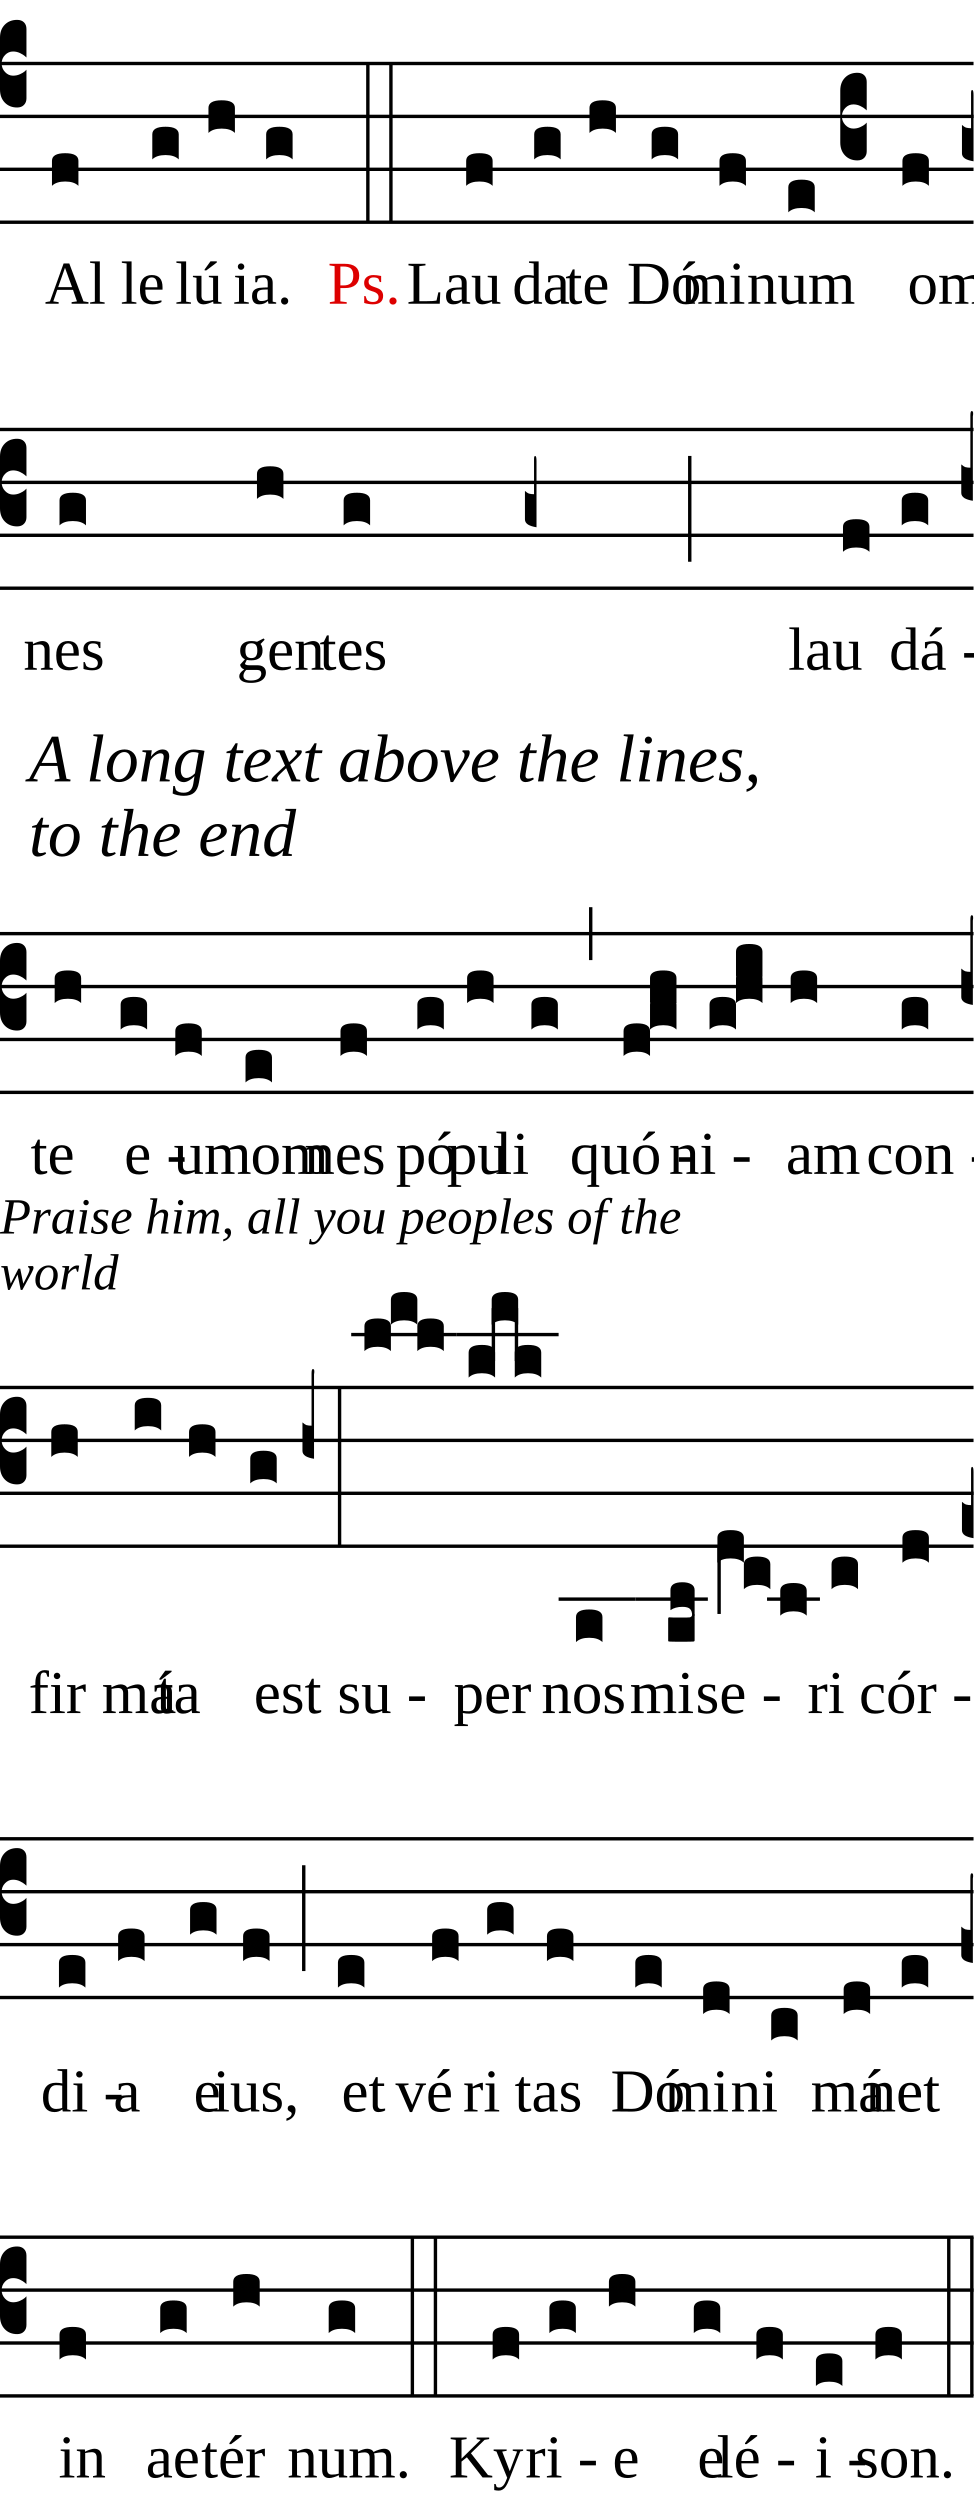
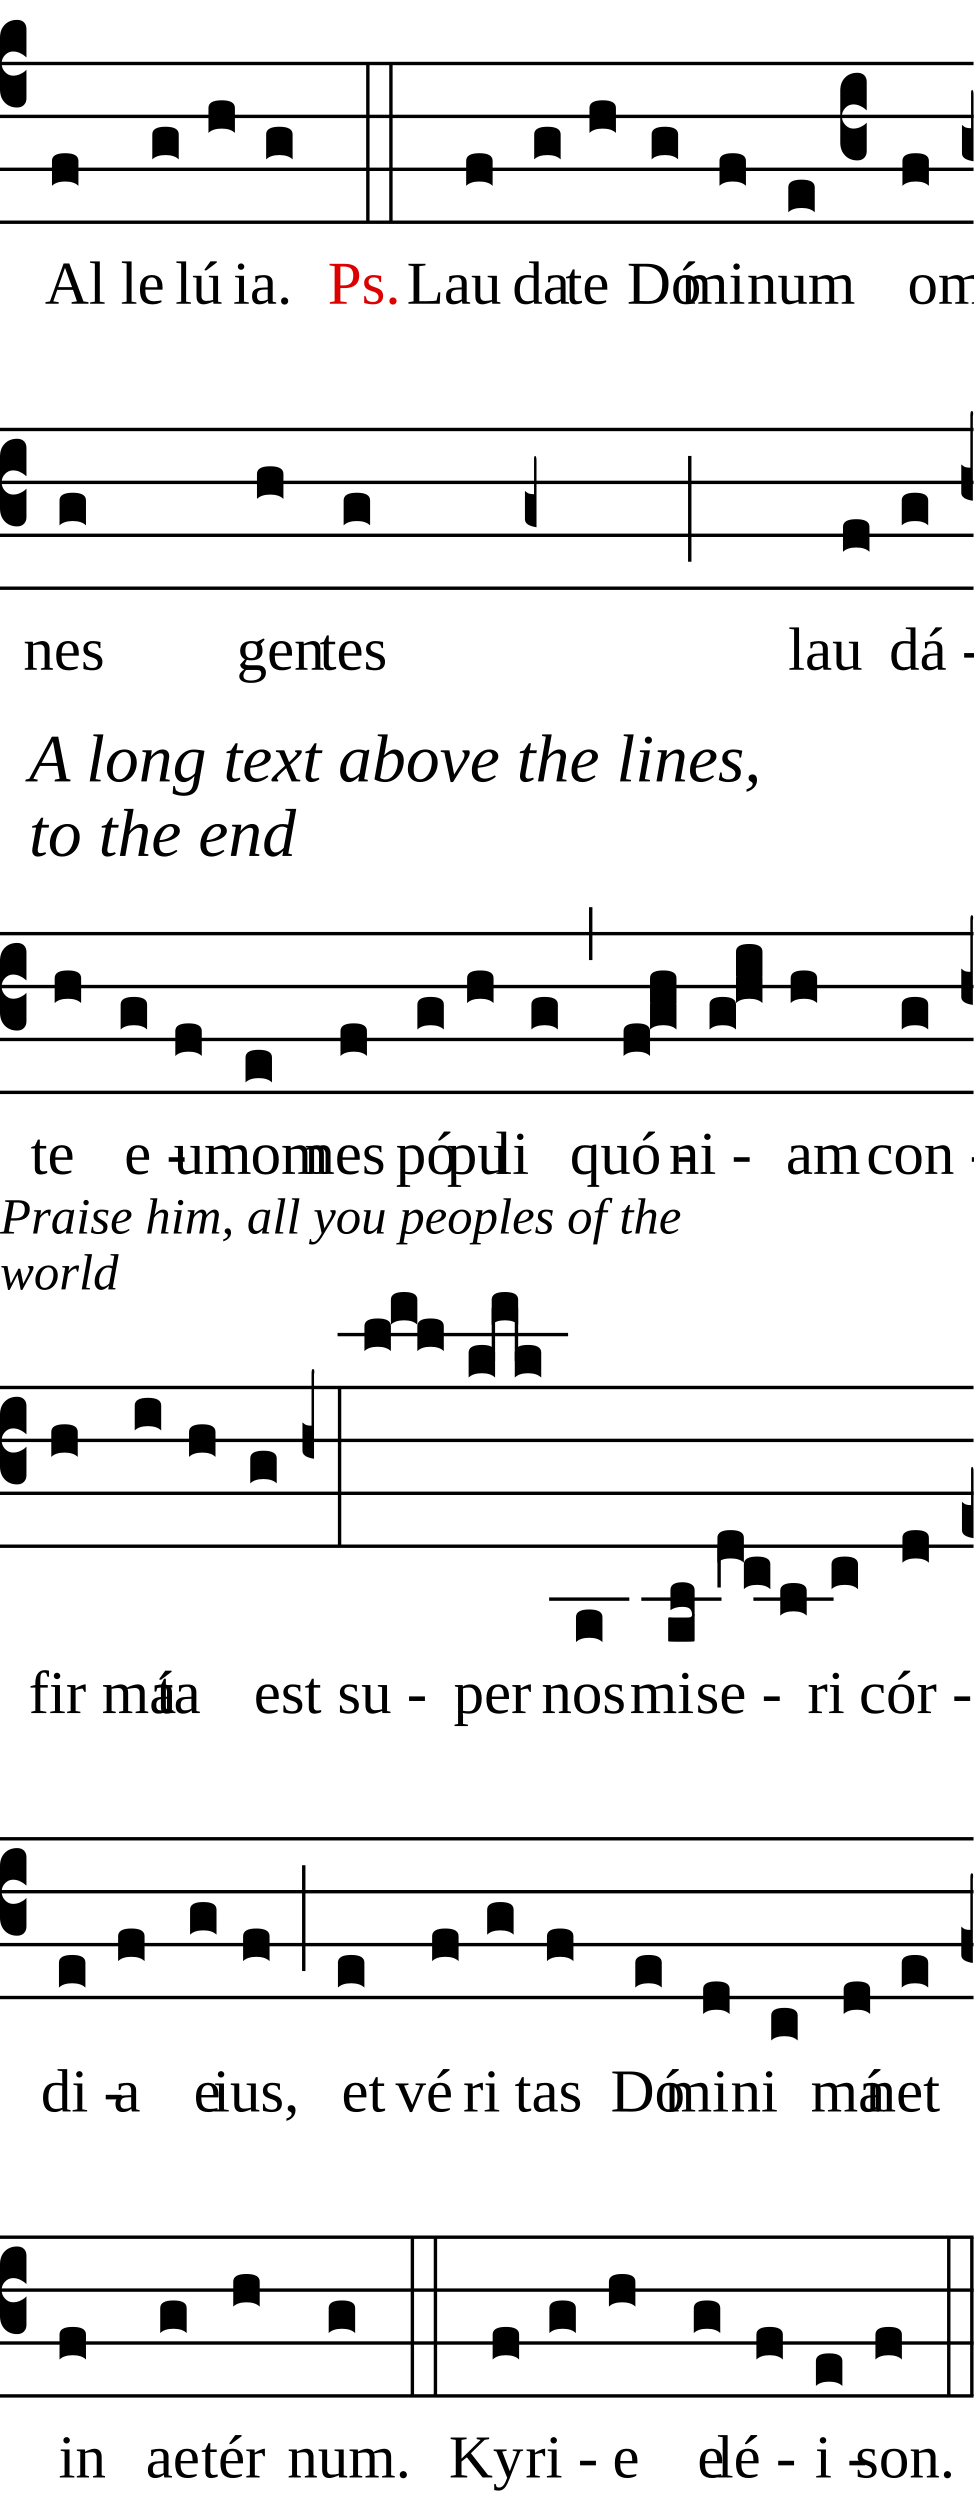
<svg xmlns="http://www.w3.org/2000/svg" xmlns:xlink="http://www.w3.org/1999/xlink" version="1.1" class="Exsurge ChantScore" width="230" height="590.633" viewBox="0 0 230 590.633">
  <g>
    <defs>
      <g id="PunctumQuadratum" class="glyph" transform="scale(0.0625)">
        <path d="M0-60.906c33.333 0 50 9.635 50 28.906v94.53C39.062 51.595 22.396 46.126 0 46.126s-39.063 5.47-50 16.406V-32c0-19.27 16.667-28.906 50-28.906z">
</path>
      </g>
      <g id="DoClef" class="glyph" transform="scale(0.0625)">
        <path d="M0 98.406V-97.688C0-118 5.99-134.275 17.97-146.516c11.978-12.24 27.603-18.36 46.874-18.36 10.937 0 19.53 3.126 25.78 9.376s9.376 14.583 9.376 25v107.813l-6.25-5.47c-4.167-3.645-10.287-7.42-18.36-11.327-8.072-3.907-16.796-5.86-26.17-5.86-11.46 0-21.486 4.427-30.08 13.282-8.593 8.854-12.89 19.53-12.89 32.03s4.297 23.308 12.89 32.423c8.594 9.115 18.62 13.672 30.08 13.672 9.374 0 18.098-1.822 26.17-5.468 8.073-3.646 14.193-7.292 18.36-10.938l6.25-6.25V132c0 9.896-3.125 18.1-9.375 24.61-6.25 6.51-14.844 9.765-25.78 9.765-19.272 0-34.897-6.25-46.876-18.75C5.99 135.125 0 118.72 0 98.405z">
</path>
      </g>
      <g id="CustosShort" class="glyph" transform="scale(0.0625)">
        <path d="M34.375-188.125c0-8.333 1.563-12.24 4.688-11.72 3.125.522 4.687 7.033 4.687 19.532v250c-13.542-2.083-24.22-5.468-32.03-10.156C3.905 54.324 0 47.813 0 40V-67.813c5.73 5.21 10.677 8.594 14.844 10.157 5.73 1.562 12.24 2.344 19.53 2.343v-132.812z">
</path>
      </g>
      <g id="CustosLong" class="glyph" transform="scale(0.0625)">
        <path d="M39.063-269.562c5.73-.52 7.29 6.25 4.687 20.312V69.5c-13.542-2.083-24.22-5.47-32.03-10.156C3.905 54.134 0 47.624 0 39.812V-68c5.73 5.208 10.677 8.594 14.844 10.156 5.73 1.563 12.24 2.344 19.53 2.344v-196.875c0-11.458 1.563-17.187 4.688-17.187z">
</path>
      </g>
      <g id="PodatusLowerShort" class="glyph" transform="scale(0.0625)">
        <path d="M-4.688-30.28c22.396 0 34.636-.262 36.72-.782 5.728-1.563 8.593-5.21 8.593-10.938H50v97.656c0 2.604-1.302 4.167-3.906 4.688-5.21.52-21.355.78-48.438.78-23.958 0-38.54-.26-43.75-.78-2.604 0-3.906-1.302-3.906-3.906v-82.032c0-3.646 1.302-5.468 3.906-5.468h2.344c2.604.52 15.625.78 39.063.78z">
</path>
      </g>
      <g id="PodatusUpperShort" class="glyph" transform="scale(0.0625)">
        <path d="M-46.094-63.78c13.542 0 24.61 2.473 33.203 7.42C-4.298-51.41 0-43.99 0-34.093V62h-9.375c0-10.938-2.604-19.14-7.812-24.61-5.21-5.468-14.844-8.203-28.907-8.202-18.23 0-33.333 4.166-45.312 12.5v-75.782c0-19.79 15.104-29.687 45.312-29.687z">
</path>
      </g>
      <style>svg.Exsurge .supertitle{fill:#000;font-family:Fake-{};font-size:18.667px;font-kerning:normal}svg.Exsurge .title{fill:#000;font-family:Fake-{};font-size:24px;font-kerning:normal}svg.Exsurge .subtitle{fill:#000;font-family:Fake-{};font-size:16px;font-kerning:normal}svg.Exsurge .textLeftRight{fill:#000;font-family:Fake-{};font-size:14.4px;font-kerning:normal}svg.Exsurge .annotation{fill:#000;font-family:Fake-{};font-size:10.667px;font-kerning:normal}svg.Exsurge .dropCap{fill:#000;font-family:Fake-{};font-size:64px;font-kerning:normal}svg.Exsurge .aboveLinesText{fill:#000;font-family:Fake-{};font-size:16px;font-kerning:normal}svg.Exsurge .choralSign{fill:#000;font-family:Fake-{};font-size:9.375px;font-kerning:normal}svg.Exsurge .lyric{fill:#000;font-family:Fake-{};font-size:14.4px;font-kerning:normal}svg.Exsurge .translation{fill:#000;font-family:Fake-{};font-size:12px;font-kerning:normal}</style>
    </defs>
    <g class="Titles">
</g>
    <g class="chantLine" transform="translate(0,58.75)" element-index="0">
      <g class="staffLines">
        <line x1="0" y1="-43.75" x2="230" y2="-43.75" stroke="#000" stroke-width="0.8" class="staffLine">
</line>
        <line x1="0" y1="-31.25" x2="230" y2="-31.25" stroke="#000" stroke-width="0.8" class="staffLine">
</line>
        <line x1="0" y1="-18.75" x2="230" y2="-18.75" stroke="#000" stroke-width="0.8" class="staffLine">
</line>
        <line x1="0" y1="-6.25" x2="230" y2="-6.25" stroke="#000" stroke-width="0.8" class="staffLine">
</line>
      </g>
      <g class="ChantNotationElement DoClef" transform="translate(0,0)">
        <use xlink:href="#DoClef" class="" source-index="1" element-index="-1" x="0" y="-43.75">
</use>
      </g>
      <g class="ChantNotationElement Punctum" transform="translate(12.27698,0)">
        <text source-index="5" x="-1.67" y="13.012" class="lyric" text-anchor="start" style="">
          <tspan source-index="0" style="">Al</tspan>
        </text>
        <use xlink:href="#PunctumQuadratum" class=" note" source-index="8" element-index="0" id="note-1" x="3.125" y="-18.75">
</use>
      </g>
      <g class="ChantNotationElement Punctum" transform="translate(35.97938,0)">
        <text source-index="10" x="-7.473" y="13.012" class="lyric" text-anchor="start" style="">
          <tspan source-index="0" style="">le</tspan>
        </text>
        <use xlink:href="#PunctumQuadratum" class=" note" source-index="13" element-index="1" id="note-2" x="3.125" y="-25">
</use>
      </g>
      <g class="ChantNotationElement Punctum" transform="translate(49.24898,0)">
        <text source-index="15" x="-7.855" y="13.012" class="lyric" text-anchor="start" style="">
          <tspan source-index="0" style="">lú</tspan>
        </text>
        <use xlink:href="#PunctumQuadratum" class=" note" source-index="18" element-index="2" id="note-3" x="3.125" y="-31.25">
</use>
      </g>
      <g class="ChantNotationElement Punctum" transform="translate(62.87858,0)">
        <text source-index="20" x="-7.833" y="13.012" class="lyric" text-anchor="start" style="">
          <tspan source-index="0" style="">ia.</tspan>
        </text>
        <use xlink:href="#PunctumQuadratum" class=" note" source-index="24" element-index="3" id="note-4" x="3.125" y="-25">
</use>
      </g>
      <g class="ChantNotationElement DoubleBar" transform="translate(86.50658,0)">
        <text source-index="27" x="-9.079" y="13.012" class="directive lyric" text-anchor="start" style="fill: #d00;">
          <tspan source-index="0" style="">Ps.</tspan>
        </text>
        <rect x="0" y="-43.75" width="0.8" height="37.5" fill="#000" class="dividerLine" source-index="31" element-index="4" source="[object Object]">
</rect>
        <rect x="5.45" y="-43.75" width="0.8" height="37.5" fill="#000" class="dividerLine" source-index="31" element-index="4" source="[object Object]">
</rect>
      </g>
      <g class="ChantNotationElement Punctum" transform="translate(110.1346,0)">
        <text source-index="35" x="-14.054" y="13.012" class="lyric" text-anchor="start" style="">
          <tspan source-index="0" style="">Lau</tspan>
        </text>
        <use xlink:href="#PunctumQuadratum" class=" note" source-index="39" element-index="5" id="note-5" x="3.125" y="-18.75">
</use>
      </g>
      <g class="ChantNotationElement Punctum" transform="translate(126.205,0)">
        <text source-index="41" x="-5.169" y="13.012" class="lyric" text-anchor="start" style="">
          <tspan source-index="0" style="">da</tspan>
        </text>
        <use xlink:href="#PunctumQuadratum" class=" note" source-index="44" element-index="6" id="note-6" x="3.125" y="-25">
</use>
      </g>
      <g class="ChantNotationElement Punctum" transform="translate(139.2658,0)">
        <text source-index="46" x="-5.688" y="13.012" class="lyric" text-anchor="start" style="">
          <tspan source-index="0" style="">te</tspan>
        </text>
        <use xlink:href="#PunctumQuadratum" class=" note" source-index="49" element-index="7" id="note-7" x="3.125" y="-31.25">
</use>
      </g>
      <g class="ChantNotationElement Punctum" transform="translate(153.9536,0)">
        <text source-index="52" x="-5.846" y="13.012" class="lyric" text-anchor="start" style="">
          <tspan source-index="0" style="">Dó</tspan>
        </text>
        <use xlink:href="#PunctumQuadratum" class=" note" source-index="55" element-index="8" id="note-8" x="3.125" y="-25">
</use>
      </g>
      <g class="ChantNotationElement Punctum" transform="translate(169.9808,0)">
        <text source-index="57" x="-9.072" y="13.012" class="lyric" text-anchor="start" style="">
          <tspan source-index="0" style="">mi</tspan>
        </text>
        <use xlink:href="#PunctumQuadratum" class=" note" source-index="60" element-index="9" id="note-9" x="3.125" y="-18.75">
</use>
      </g>
      <g class="ChantNotationElement Punctum" transform="translate(186.2384,0)">
        <text source-index="62" x="-9.777" y="13.012" class="lyric" text-anchor="start" style="">
          <tspan source-index="0" style="">num</tspan>
        </text>
        <use xlink:href="#PunctumQuadratum" class=" note" source-index="66" element-index="10" id="note-10" x="3.125" y="-12.5">
</use>
      </g>
      <g class="ChantNotationElement DoClef" transform="translate(198.5153,0)">
        <use xlink:href="#DoClef" class="" source-index="70" element-index="11" x="0" y="-31.25">
</use>
      </g>
      <g class="ChantNotationElement Punctum" transform="translate(213.2031,0)">
        <text source-index="74" x="1.195" y="13.012" class="lyric" text-anchor="start" style="">
          <tspan source-index="0" style="">om</tspan>
          <tspan source-index="0" style="" textLength="2.901" lengthAdjust="spacingAndGlyphs" y="13.012">-</tspan>
        </text>
        <use xlink:href="#PunctumQuadratum" class=" note" source-index="77" element-index="12" id="note-11" x="3.125" y="-18.75">
</use>
      </g>
      <g class="ChantNotationElement Custos" transform="translate(227.2656,0)">
        <use xlink:href="#CustosShort" class="" x="0" y="-25">
</use>
      </g>
    </g>
    <g class="chantLine" transform="translate(0,145.215)" element-index="1">
      <g class="staffLines">
        <line x1="0" y1="-43.75" x2="230" y2="-43.75" stroke="#000" stroke-width="0.8" class="staffLine">
</line>
        <line x1="0" y1="-31.25" x2="230" y2="-31.25" stroke="#000" stroke-width="0.8" class="staffLine">
</line>
        <line x1="0" y1="-18.75" x2="230" y2="-18.75" stroke="#000" stroke-width="0.8" class="staffLine">
</line>
        <line x1="0" y1="-6.25" x2="230" y2="-6.25" stroke="#000" stroke-width="0.8" class="staffLine">
</line>
      </g>
      <g class="ChantNotationElement DoClef" transform="translate(0,0)">
        <use xlink:href="#DoClef" class="" source-index="70" element-index="11" x="0" y="-31.25">
</use>
      </g>
      <g class="ChantNotationElement Punctum" transform="translate(14.0625,0)">
        <text source-index="79" x="-8.539" y="13.012" class="lyric" text-anchor="start" style="">
          <tspan source-index="0" style="">nes</tspan>
        </text>
        <use xlink:href="#PunctumQuadratum" class=" note" source-index="83" element-index="13" id="note-12" x="3.125" y="-25">
</use>
      </g>
      <g class="ChantNotationElement Punctum" transform="translate(60.70894,0)">
        <text source-index="86" x="-4.809" y="13.012" class="lyric" text-anchor="start" style="">
          <tspan source-index="0" style="">gen</tspan>
        </text>
        <use xlink:href="#PunctumQuadratum" class=" note" source-index="90" element-index="14" id="note-13" x="3.125" y="-31.25">
</use>
      </g>
      <g class="ChantNotationElement Punctum" transform="translate(81.18574,0)">
        <text source-index="92" x="-5.688" y="13.012" class="lyric" text-anchor="start" style="">
          <tspan source-index="0" style="">tes</tspan>
        </text>
        <use xlink:href="#PunctumQuadratum" class=" note" source-index="96" element-index="15" id="note-14" x="3.125" y="-25">
</use>
      </g>
      <g class="ChantNotationElement Custos" transform="translate(124.0195,0)">
        <use xlink:href="#CustosShort" class="" source-index="100" element-index="16" x="0" y="-25">
</use>
      </g>
      <g class="ChantNotationElement HalfBar" transform="translate(162.5563,0)">
        <rect x="0" y="-37.5" width="0.8" height="25" fill="#000" class="dividerLine" source-index="105" element-index="17" source="[object Object]">
</rect>
      </g>
      <g class="ChantNotationElement Punctum" transform="translate(199.1588,0)">
        <text source-index="108" x="-12.96" y="13.012" class="lyric" text-anchor="start" style="">
          <tspan source-index="0" style="">lau</tspan>
        </text>
        <use xlink:href="#PunctumQuadratum" class=" note" source-index="112" element-index="18" id="note-15" x="3.125" y="-18.75">
</use>
      </g>
      <g class="ChantNotationElement Punctum" transform="translate(213.0404,0)">
        <text source-index="114" x="-2.981" y="13.012" class="lyric" text-anchor="start" style="">
          <tspan source-index="0" style="">dá</tspan>
          <tspan source-index="0" style="">-</tspan>
        </text>
        <use xlink:href="#PunctumQuadratum" class=" note" source-index="117" element-index="19" id="note-16" x="3.125" y="-25">
</use>
      </g>
      <g class="ChantNotationElement Custos" transform="translate(227.1029,0)">
        <use xlink:href="#CustosLong" class="" x="0" y="-31.25">
</use>
      </g>
    </g>
    <g class="chantLine" transform="translate(0,264.325)" element-index="2">
      <g class="staffLines">
        <line x1="0" y1="-43.75" x2="230" y2="-43.75" stroke="#000" stroke-width="0.8" class="staffLine">
</line>
        <line x1="0" y1="-31.25" x2="230" y2="-31.25" stroke="#000" stroke-width="0.8" class="staffLine">
</line>
        <line x1="0" y1="-18.75" x2="230" y2="-18.75" stroke="#000" stroke-width="0.8" class="staffLine">
</line>
        <line x1="0" y1="-6.25" x2="230" y2="-6.25" stroke="#000" stroke-width="0.8" class="staffLine">
</line>
      </g>
      <g class="ChantNotationElement DoClef" transform="translate(0,0)">
        <use xlink:href="#DoClef" class="" source-index="70" element-index="11" x="0" y="-31.25">
</use>
      </g>
      <g class="ChantNotationElement Punctum" transform="translate(12.91722,0)">
        <text source-index="119" x="-5.688" y="13.012" class="lyric" text-anchor="start" style="">
          <tspan source-index="0" style="">te</tspan>
        </text>
        <text source-index="111" x="-12.917" y="27.1" class="translation" text-anchor="start" style="">
          <tspan source-index="0" style="font-style: italic;">Praise him, all you peoples of the</tspan>
          <tspan source-index="0" style="font-style: italic;newLine: true;" dy="1.1em" x="-12.917">world</tspan>
        </text>
        <use xlink:href="#PunctumQuadratum" class=" note" source-index="164" element-index="20" id="note-17" x="3.125" y="-31.25">
</use>
      </g>
      <g class="ChantNotationElement Punctum" transform="translate(28.50134,0)">
        <text source-index="167" x="0.835" y="13.012" class="lyric" text-anchor="start" style="">
          <tspan source-index="0" style="">e</tspan>
          <tspan source-index="0" style="">-</tspan>
        </text>
        <use xlink:href="#PunctumQuadratum" class=" note" source-index="169" element-index="21" id="note-18" x="3.125" y="-25">
</use>
      </g>
      <g class="ChantNotationElement Punctum" transform="translate(41.41856,0)">
        <text source-index="171" x="-0.403" y="13.012" class="lyric" text-anchor="start" style="">
          <tspan source-index="0" style="">um</tspan>
        </text>
        <use xlink:href="#PunctumQuadratum" class=" note" source-index="174" element-index="22" id="note-19" x="3.125" y="-18.75">
</use>
      </g>
      <g class="ChantNotationElement Punctum" transform="translate(58.00624,0)">
        <text source-index="177" x="1.195" y="13.012" class="lyric" text-anchor="start" style="">
          <tspan source-index="0" style="">om</tspan>
        </text>
        <use xlink:href="#PunctumQuadratum" class=" note" source-index="180" element-index="23" id="note-20" x="3.125" y="-12.5">
</use>
      </g>
      <g class="ChantNotationElement Punctum" transform="translate(80.44144,0)">
        <text source-index="182" x="-8.539" y="13.012" class="lyric" text-anchor="start" style="">
          <tspan source-index="0" style="">nes</tspan>
        </text>
        <use xlink:href="#PunctumQuadratum" class=" note" source-index="186" element-index="24" id="note-21" x="3.125" y="-18.75">
</use>
      </g>
      <g class="ChantNotationElement Punctum" transform="translate(98.60464,0)">
        <text source-index="189" x="-5.097" y="13.012" class="lyric" text-anchor="start" style="">
          <tspan source-index="0" style="">pó</tspan>
        </text>
        <use xlink:href="#PunctumQuadratum" class=" note" source-index="192" element-index="25" id="note-22" x="3.125" y="-25">
</use>
      </g>
      <g class="ChantNotationElement Punctum" transform="translate(110.355,0)">
        <text source-index="194" x="-4.795" y="13.012" class="lyric" text-anchor="start" style="">
          <tspan source-index="0" style="">pu</tspan>
        </text>
        <use xlink:href="#PunctumQuadratum" class=" note" source-index="197" element-index="26" id="note-23" x="3.125" y="-31.25">
</use>
      </g>
      <g class="ChantNotationElement Punctum" transform="translate(125.547,0)">
        <text source-index="199" x="-8.539" y="13.012" class="lyric" text-anchor="start" style="">
          <tspan source-index="0" style="">li</tspan>
        </text>
        <text source-index="192" x="0" y="27.1" class="translation" text-anchor="end" style="">
</text>
        <use xlink:href="#PunctumQuadratum" class=" note" source-index="205" element-index="27" id="note-24" x="3.125" y="-25">
</use>
      </g>
      <g class="ChantNotationElement QuarterBar" transform="translate(139.1581,0)">
        <rect x="0" y="-50" width="0.8" height="12.5" fill="#000" class="dividerLine" source-index="209" element-index="28" source="[object Object]">
</rect>
      </g>
      <g class="ChantNotationElement Punctum" transform="translate(147.3191,0)">
        <text source-index="212" x="-12.686" y="13.012" class="lyric" text-anchor="start" style="">
          <tspan source-index="0" style="">quó</tspan>
          <tspan source-index="0" style="" textLength="3.752" lengthAdjust="spacingAndGlyphs" y="13.012">-</tspan>
        </text>
        <use xlink:href="#PunctumQuadratum" class=" note" source-index="216" element-index="29" id="note-25" x="3.125" y="-18.75">
</use>
      </g>
      <g class="ChantNotationElement Punctum" transform="translate(153.5691,0)">
        <use xlink:href="#PunctumQuadratum" class=" note" source-index="218" element-index="30" id="note-26" x="3.125" y="-31.25">
</use>
      </g>
      <g class="ChantNotationElement Punctum" transform="translate(153.5691,0)">
        <use xlink:href="#PunctumQuadratum" class=" note" source-index="220" element-index="31" id="note-27" x="3.125" y="-25">
</use>
      </g>
      <g class="ChantNotationElement Punctum" transform="translate(167.6316,0)">
        <text source-index="222" x="-9.605" y="13.012" class="lyric" text-anchor="start" style="">
          <tspan source-index="0" style="">ni</tspan>
          <tspan source-index="0" style="">-</tspan>
        </text>
        <use xlink:href="#PunctumQuadratum" class=" note" source-index="225" element-index="32" id="note-28" x="3.125" y="-25">
</use>
      </g>
      <g class="ChantNotationElement Punctum" transform="translate(173.8816,0)">
        <use xlink:href="#PunctumQuadratum" class=" note" source-index="227" element-index="33" id="note-29" x="3.125" y="-37.5">
</use>
      </g>
      <g class="ChantNotationElement Punctum" transform="translate(173.8816,0)">
        <use xlink:href="#PunctumQuadratum" class=" note" source-index="229" element-index="34" id="note-30" x="3.125" y="-31.25">
</use>
      </g>
      <g class="ChantNotationElement Punctum" transform="translate(186.7988,0)">
        <text source-index="231" x="-1.123" y="13.012" class="lyric" text-anchor="start" style="">
          <tspan source-index="0" style="">am</tspan>
        </text>
        <use xlink:href="#PunctumQuadratum" class=" note" source-index="234" element-index="35" id="note-31" x="3.125" y="-31.25">
</use>
      </g>
      <g class="ChantNotationElement Punctum" transform="translate(213.0404,0)">
        <text source-index="237" x="-8.366" y="13.012" class="lyric" text-anchor="start" style="">
          <tspan source-index="0" style="">con</tspan>
          <tspan source-index="0" style="" textLength="2.531" lengthAdjust="spacingAndGlyphs" y="13.012">-</tspan>
        </text>
        <text source-index="242" x="-206.192" y="-79.715" class="aboveLinesText" text-anchor="start" style="">
          <tspan source-index="0" style="font-style: italic;">A long text above the lines,</tspan>
          <tspan source-index="0" style="font-style: italic;newLine: true;" dy="1.1em" x="-206.192">to the end</tspan>
        </text>
        <use xlink:href="#PunctumQuadratum" class=" note" source-index="291" element-index="36" id="note-32" x="3.125" y="-25">
</use>
      </g>
      <g class="ChantNotationElement Custos" transform="translate(227.1029,0)">
        <use xlink:href="#CustosLong" class="" x="0" y="-31.25">
</use>
      </g>
    </g>
    <g class="chantLine" transform="translate(0,371.5466)" element-index="3">
      <g class="staffLines">
        <line x1="0" y1="-43.75" x2="230" y2="-43.75" stroke="#000" stroke-width="0.8" class="staffLine">
</line>
        <line x1="0" y1="-31.25" x2="230" y2="-31.25" stroke="#000" stroke-width="0.8" class="staffLine">
</line>
        <line x1="0" y1="-18.75" x2="230" y2="-18.75" stroke="#000" stroke-width="0.8" class="staffLine">
</line>
        <line x1="0" y1="-6.25" x2="230" y2="-6.25" stroke="#000" stroke-width="0.8" class="staffLine">
</line>
      </g>
-       <line x1="82.974" y1="-56.25" x2="107.782" y2="-56.25" stroke="#000" stroke-width="0.8" class="ledgerLine">
- </line>
-       <line x1="107.782" y1="-56.25" x2="131.973" y2="-56.25" stroke="#000" stroke-width="0.8" class="ledgerLine">
- </line>
-       <line x1="131.973" y1="6.25" x2="150.093" y2="6.25" stroke="#000" stroke-width="0.8" class="ledgerLine">
- </line>
-       <line x1="150.093" y1="6.25" x2="167.232" y2="6.25" stroke="#000" stroke-width="0.8" class="ledgerLine">
- </line>
-       <line x1="181.214" y1="6.25" x2="193.714" y2="6.25" stroke="#000" stroke-width="0.8" class="ledgerLine">
+       <line x1="79.751" y1="-56.25" x2="134.214" y2="-56.25" stroke="#000" stroke-width="0.8" class="ledgerLine">
+ </line>
+       <line x1="129.731" y1="6.25" x2="148.678" y2="6.25" stroke="#000" stroke-width="0.8" class="ledgerLine">
+ </line>
+       <line x1="151.509" y1="6.25" x2="170.455" y2="6.25" stroke="#000" stroke-width="0.8" class="ledgerLine">
+ </line>
+       <line x1="177.991" y1="6.25" x2="196.937" y2="6.25" stroke="#000" stroke-width="0.8" class="ledgerLine">
</line>
      <g class="ChantNotationElement DoClef" transform="translate(0,0)">
        <use xlink:href="#DoClef" class="" source-index="70" element-index="11" x="0" y="-31.25">
</use>
      </g>
      <g class="ChantNotationElement Punctum" transform="translate(12.11689,0)">
        <text source-index="293" x="-5.342" y="33.17" class="lyric" text-anchor="start" style="">
          <tspan source-index="0" style="">fir</tspan>
        </text>
        <use xlink:href="#PunctumQuadratum" class=" note" source-index="297" element-index="37" id="note-33" x="3.125" y="-31.25">
</use>
      </g>
      <g class="ChantNotationElement Punctum" transform="translate(31.83049,0)">
        <text source-index="299" x="-7.776" y="33.17" class="lyric" text-anchor="start" style="">
          <tspan source-index="0" style="">má</tspan>
        </text>
        <use xlink:href="#PunctumQuadratum" class=" note" source-index="302" element-index="38" id="note-34" x="3.125" y="-37.5">
</use>
      </g>
      <g class="ChantNotationElement Punctum" transform="translate(44.66089,0)">
        <text source-index="304" x="-7.646" y="33.17" class="lyric" text-anchor="start" style="">
          <tspan source-index="0" style="">ta</tspan>
        </text>
        <use xlink:href="#PunctumQuadratum" class=" note" source-index="307" element-index="39" id="note-35" x="3.125" y="-31.25">
</use>
      </g>
      <g class="ChantNotationElement Punctum" transform="translate(59.12454,0)">
        <text source-index="310" x="0.835" y="33.17" class="lyric" text-anchor="start" style="">
          <tspan source-index="0" style="">est</tspan>
        </text>
        <use xlink:href="#PunctumQuadratum" class=" note" source-index="314" element-index="40" id="note-36" x="3.125" y="-25">
</use>
      </g>
      <g class="ChantNotationElement Custos" transform="translate(71.45573,0)">
        <use xlink:href="#CustosLong" class="" source-index="318" element-index="41" x="0" y="-31.25">
</use>
      </g>
      <g class="ChantNotationElement FullBar" transform="translate(79.82587,0)">
        <rect x="0" y="-43.75" width="0.8" height="37.5" fill="#000" class="dividerLine" source-index="323" element-index="42" source="[object Object]">
</rect>
      </g>
      <g class="ChantNotationElement Torculus" transform="translate(86.09894,0)">
        <text source-index="326" x="-6.393" y="33.17" class="lyric" text-anchor="start" style="">
          <tspan source-index="0" style="">su</tspan>
          <tspan source-index="0" style="">-</tspan>
        </text>
        <use xlink:href="#PunctumQuadratum" class=" note" source-index="329" element-index="43" id="note-37" x="3.125" y="-56.25">
</use>
        <use xlink:href="#PunctumQuadratum" class=" note" source-index="330" element-index="44" id="note-38" x="9.375" y="-62.5">
</use>
        <use xlink:href="#PunctumQuadratum" class=" note" source-index="331" element-index="45" id="note-39" x="15.625" y="-56.25">
</use>
      </g>
      <g class="ChantNotationElement Torculus" transform="translate(110.7158,0)">
        <text source-index="333" x="-3.557" y="33.17" class="lyric" text-anchor="start" style="">
          <tspan source-index="0" style="">per</tspan>
        </text>
        <use xlink:href="#PunctumQuadratum" class=" note" source-index="337" element-index="46" id="note-40" x="3.125" y="-50">
</use>
        <rect x="5.45" y="-62.5" width="0.8" height="12.5" fill="#000" class="neumeLine">
</rect>
        <use xlink:href="#PunctumQuadratum" class=" note" source-index="338" element-index="47" id="note-41" x="8.575" y="-62.5">
</use>
        <rect x="10.9" y="-62.5" width="0.8" height="12.5" fill="#000" class="neumeLine">
</rect>
        <use xlink:href="#PunctumQuadratum" class=" note" source-index="339" element-index="48" id="note-42" x="14.025" y="-50">
</use>
      </g>
      <g class="ChantNotationElement Punctum" transform="translate(136.0795,0)">
        <text source-index="342" x="-8.179" y="33.17" class="lyric" text-anchor="start" style="">
          <tspan source-index="0" style="">nos</tspan>
        </text>
        <use xlink:href="#PunctumQuadratum" class=" note" source-index="346" element-index="49" id="note-43" x="3.125" y="12.5">
</use>
      </g>
      <g class="ChantNotationElement Podatus" transform="translate(157.8571,0)">
        <text source-index="349" x="-9.072" y="33.17" class="lyric" text-anchor="start" style="">
          <tspan source-index="0" style="">mi</tspan>
        </text>
        <use xlink:href="#PodatusLowerShort" class=" note" source-index="352" element-index="50" id="note-44" x="3.125" y="12.5">
</use>
        <use xlink:href="#PodatusUpperShort" class=" note" source-index="353" element-index="51" id="note-45" x="6.25" y="6.25">
</use>
      </g>
      <g class="ChantNotationElement Clivis" transform="translate(169.4923,0)">
        <text source-index="355" x="-5.155" y="33.17" class="lyric" text-anchor="start" style="">
          <tspan source-index="0" style="">se</tspan>
          <tspan source-index="0" style="">-</tspan>
        </text>
-         <rect x="0" y="-6.25" width="0.8" height="16.007" fill="#000" class="neumeLine">
+         <rect x="0" y="-6.25" width="0.8" height="9.757" fill="#000" class="neumeLine">
</rect>
        <use xlink:href="#PunctumQuadratum" class=" note" source-index="358" element-index="52" id="note-46" x="3.125" y="-6.25">
</use>
        <use xlink:href="#PunctumQuadratum" class=" note" source-index="359" element-index="53" id="note-47" x="9.375" y="0">
</use>
      </g>
      <g class="ChantNotationElement Punctum" transform="translate(184.339,0)">
        <use xlink:href="#PunctumQuadratum" class=" note" source-index="360" element-index="54" id="note-48" x="3.125" y="6.25">
</use>
      </g>
      <g class="ChantNotationElement Punctum" transform="translate(196.4559,0)">
        <text source-index="362" x="-5.688" y="33.17" class="lyric" text-anchor="start" style="">
          <tspan source-index="0" style="">ri</tspan>
        </text>
        <use xlink:href="#PunctumQuadratum" class=" note" source-index="365" element-index="55" id="note-49" x="3.125" y="0">
</use>
      </g>
      <g class="ChantNotationElement Punctum" transform="translate(213.2031,0)">
        <text source-index="367" x="-10.267" y="33.17" class="lyric" text-anchor="start" style="">
          <tspan source-index="0" style="">cór</tspan>
          <tspan source-index="0" style="" textLength="4.384" lengthAdjust="spacingAndGlyphs" y="33.17">-</tspan>
        </text>
        <use xlink:href="#PunctumQuadratum" class=" note" source-index="371" element-index="56" id="note-50" x="3.125" y="-6.25">
</use>
      </g>
      <g class="ChantNotationElement Custos" transform="translate(227.2656,0)">
        <use xlink:href="#CustosShort" class="" x="0" y="-12.5">
</use>
      </g>
    </g>
    <g class="chantLine" transform="translate(0,478.1699)" element-index="4">
      <g class="staffLines">
        <line x1="0" y1="-43.75" x2="230" y2="-43.75" stroke="#000" stroke-width="0.8" class="staffLine">
</line>
        <line x1="0" y1="-31.25" x2="230" y2="-31.25" stroke="#000" stroke-width="0.8" class="staffLine">
</line>
        <line x1="0" y1="-18.75" x2="230" y2="-18.75" stroke="#000" stroke-width="0.8" class="staffLine">
</line>
        <line x1="0" y1="-6.25" x2="230" y2="-6.25" stroke="#000" stroke-width="0.8" class="staffLine">
</line>
      </g>
      <g class="ChantNotationElement DoClef" transform="translate(0,0)">
        <use xlink:href="#DoClef" class="" source-index="70" element-index="11" x="0" y="-31.25">
</use>
      </g>
      <g class="ChantNotationElement Punctum" transform="translate(13.9278,0)">
        <text source-index="373" x="-4.277" y="20.67" class="lyric" text-anchor="start" style="">
          <tspan source-index="0" style="">di</tspan>
          <tspan source-index="0" style="">-</tspan>
        </text>
        <use xlink:href="#PunctumQuadratum" class=" note" source-index="376" element-index="57" id="note-51" x="3.125" y="-12.5">
</use>
      </g>
      <g class="ChantNotationElement Punctum" transform="translate(27.90543,0)">
        <text source-index="378" x="-1.123" y="20.67" class="lyric" text-anchor="start" style="">
          <tspan source-index="0" style="">a</tspan>
        </text>
        <use xlink:href="#PunctumQuadratum" class=" note" source-index="380" element-index="58" id="note-52" x="3.125" y="-18.75">
</use>
      </g>
      <g class="ChantNotationElement Punctum" transform="translate(44.90435,0)">
        <text source-index="383" x="0.835" y="20.67" class="lyric" text-anchor="start" style="">
          <tspan source-index="0" style="">e</tspan>
        </text>
        <use xlink:href="#PunctumQuadratum" class=" note" source-index="385" element-index="59" id="note-53" x="3.125" y="-25">
</use>
      </g>
      <g class="ChantNotationElement Punctum" transform="translate(57.43235,0)">
        <text source-index="387" x="-7.113" y="20.67" class="lyric" text-anchor="start" style="">
          <tspan source-index="0" style="">ius,</tspan>
        </text>
        <use xlink:href="#PunctumQuadratum" class=" note" source-index="392" element-index="60" id="note-54" x="3.125" y="-18.75">
</use>
      </g>
      <g class="ChantNotationElement HalfBar" transform="translate(71.36016,0)">
        <rect x="0" y="-37.5" width="0.8" height="25" fill="#000" class="dividerLine" source-index="396" element-index="61" source="[object Object]">
</rect>
      </g>
      <g class="ChantNotationElement Punctum" transform="translate(79.83796,0)">
        <text source-index="399" x="0.835" y="20.67" class="lyric" text-anchor="start" style="">
          <tspan source-index="0" style="">et</tspan>
        </text>
        <use xlink:href="#PunctumQuadratum" class=" note" source-index="402" element-index="62" id="note-55" x="3.125" y="-12.5">
</use>
      </g>
      <g class="ChantNotationElement Punctum" transform="translate(102.0908,0)">
        <text source-index="405" x="-8.654" y="20.67" class="lyric" text-anchor="start" style="">
          <tspan source-index="0" style="">vé</tspan>
        </text>
        <use xlink:href="#PunctumQuadratum" class=" note" source-index="408" element-index="63" id="note-56" x="3.125" y="-18.75">
</use>
      </g>
      <g class="ChantNotationElement Punctum" transform="translate(115.094,0)">
        <text source-index="410" x="-5.688" y="20.67" class="lyric" text-anchor="start" style="">
          <tspan source-index="0" style="">ri</tspan>
        </text>
        <use xlink:href="#PunctumQuadratum" class=" note" source-index="413" element-index="64" id="note-57" x="3.125" y="-25">
</use>
      </g>
      <g class="ChantNotationElement Punctum" transform="translate(129.2204,0)">
        <text source-index="415" x="-7.646" y="20.67" class="lyric" text-anchor="start" style="">
          <tspan source-index="0" style="">tas</tspan>
        </text>
        <use xlink:href="#PunctumQuadratum" class=" note" source-index="419" element-index="65" id="note-58" x="3.125" y="-18.75">
</use>
      </g>
      <g class="ChantNotationElement Punctum" transform="translate(150.0908,0)">
        <text source-index="422" x="-5.846" y="20.67" class="lyric" text-anchor="start" style="">
          <tspan source-index="0" style="">Dó</tspan>
        </text>
        <use xlink:href="#PunctumQuadratum" class=" note" source-index="425" element-index="66" id="note-59" x="3.125" y="-12.5">
</use>
      </g>
      <g class="ChantNotationElement Punctum" transform="translate(166.118,0)">
        <text source-index="427" x="-9.072" y="20.67" class="lyric" text-anchor="start" style="">
          <tspan source-index="0" style="">mi</tspan>
        </text>
        <use xlink:href="#PunctumQuadratum" class=" note" source-index="430" element-index="67" id="note-60" x="3.125" y="-6.25">
</use>
      </g>
      <g class="ChantNotationElement Punctum" transform="translate(182.2028,0)">
        <text source-index="432" x="-9.605" y="20.67" class="lyric" text-anchor="start" style="">
          <tspan source-index="0" style="">ni</tspan>
        </text>
        <use xlink:href="#PunctumQuadratum" class=" note" source-index="435" element-index="68" id="note-61" x="3.125" y="0">
</use>
      </g>
      <g class="ChantNotationElement Punctum" transform="translate(199.3172,0)">
        <text source-index="438" x="-7.776" y="20.67" class="lyric" text-anchor="start" style="">
          <tspan source-index="0" style="">má</tspan>
        </text>
        <use xlink:href="#PunctumQuadratum" class=" note" source-index="441" element-index="69" id="note-62" x="3.125" y="-6.25">
</use>
      </g>
      <g class="ChantNotationElement Punctum" transform="translate(213.0404,0)">
        <text source-index="443" x="-8.539" y="20.67" class="lyric" text-anchor="start" style="">
          <tspan source-index="0" style="">net</tspan>
        </text>
        <use xlink:href="#PunctumQuadratum" class=" note" source-index="447" element-index="70" id="note-63" x="3.125" y="-12.5">
</use>
      </g>
      <g class="ChantNotationElement Custos" transform="translate(227.1029,0)">
        <use xlink:href="#CustosLong" class="" x="0" y="-18.75">
</use>
      </g>
    </g>
    <g class="chantLine" transform="translate(0,572.2931)" element-index="5">
      <g class="staffLines">
        <line x1="0" y1="-43.75" x2="230" y2="-43.75" stroke="#000" stroke-width="0.8" class="staffLine">
</line>
        <line x1="0" y1="-31.25" x2="230" y2="-31.25" stroke="#000" stroke-width="0.8" class="staffLine">
</line>
        <line x1="0" y1="-18.75" x2="230" y2="-18.75" stroke="#000" stroke-width="0.8" class="staffLine">
</line>
        <line x1="0" y1="-6.25" x2="230" y2="-6.25" stroke="#000" stroke-width="0.8" class="staffLine">
</line>
      </g>
      <g class="ChantNotationElement DoClef" transform="translate(0,0)">
        <use xlink:href="#DoClef" class="" source-index="70" element-index="11" x="0" y="-31.25">
</use>
      </g>
      <g class="ChantNotationElement Punctum" transform="translate(14.0625,0)">
        <text source-index="450" x="-0.23" y="13.012" class="lyric" text-anchor="start" style="">
          <tspan source-index="0" style="">in</tspan>
        </text>
        <use xlink:href="#PunctumQuadratum" class=" note" source-index="453" element-index="71" id="note-64" x="3.125" y="-18.75">
</use>
      </g>
      <g class="ChantNotationElement Punctum" transform="translate(37.85362,0)">
        <text source-index="456" x="-3.413" y="13.012" class="lyric" text-anchor="start" style="">
          <tspan source-index="0" style="">ae</tspan>
        </text>
        <use xlink:href="#PunctumQuadratum" class=" note" source-index="459" element-index="72" id="note-65" x="3.125" y="-25">
</use>
      </g>
      <g class="ChantNotationElement Punctum" transform="translate(55.10482,0)">
        <text source-index="461" x="-7.589" y="13.012" class="lyric" text-anchor="start" style="">
          <tspan source-index="0" style="">tér</tspan>
        </text>
        <use xlink:href="#PunctumQuadratum" class=" note" source-index="465" element-index="73" id="note-66" x="3.125" y="-31.25">
</use>
      </g>
      <g class="ChantNotationElement Punctum" transform="translate(77.65522,0)">
        <text source-index="467" x="-9.777" y="13.012" class="lyric" text-anchor="start" style="">
          <tspan source-index="0" style="">num.</tspan>
        </text>
        <use xlink:href="#PunctumQuadratum" class=" note" source-index="472" element-index="74" id="note-67" x="3.125" y="-25">
</use>
      </g>
      <g class="ChantNotationElement DoubleBar" transform="translate(97.02314,0)">
        <rect x="0" y="-43.75" width="0.8" height="37.5" fill="#000" class="dividerLine" source-index="476" element-index="75" source="[object Object]">
</rect>
        <rect x="5.45" y="-43.75" width="0.8" height="37.5" fill="#000" class="dividerLine" source-index="476" element-index="75" source="[object Object]">
</rect>
      </g>
      <g class="ChantNotationElement Punctum" transform="translate(116.3911,0)">
        <text source-index="480" x="-10.339" y="13.012" class="lyric" text-anchor="start" style="">
          <tspan source-index="0" style="">Ky</tspan>
        </text>
        <use xlink:href="#PunctumQuadratum" class=" note" source-index="483" element-index="76" id="note-68" x="3.125" y="-18.75">
</use>
      </g>
      <g class="ChantNotationElement Punctum" transform="translate(129.7975,0)">
        <text source-index="485" x="-5.688" y="13.012" class="lyric" text-anchor="start" style="">
          <tspan source-index="0" style="">ri</tspan>
          <tspan source-index="0" style="">-</tspan>
        </text>
        <use xlink:href="#PunctumQuadratum" class=" note" source-index="488" element-index="77" id="note-69" x="3.125" y="-25">
</use>
      </g>
      <g class="ChantNotationElement Punctum" transform="translate(143.86,0)">
        <text source-index="490" x="0.835" y="13.012" class="lyric" text-anchor="start" style="">
          <tspan source-index="0" style="">e</tspan>
        </text>
        <use xlink:href="#PunctumQuadratum" class=" note" source-index="492" element-index="78" id="note-70" x="3.125" y="-31.25">
</use>
      </g>
      <g class="ChantNotationElement Punctum" transform="translate(163.9106,0)">
        <text source-index="495" x="0.835" y="13.012" class="lyric" text-anchor="start" style="">
          <tspan source-index="0" style="">e</tspan>
        </text>
        <use xlink:href="#PunctumQuadratum" class=" note" source-index="497" element-index="79" id="note-71" x="3.125" y="-25">
</use>
      </g>
      <g class="ChantNotationElement Punctum" transform="translate(178.6994,0)">
        <text source-index="499" x="-9.374" y="13.012" class="lyric" text-anchor="start" style="">
          <tspan source-index="0" style="">lé</tspan>
          <tspan source-index="0" style="">-</tspan>
        </text>
        <use xlink:href="#PunctumQuadratum" class=" note" source-index="502" element-index="80" id="note-72" x="3.125" y="-18.75">
</use>
      </g>
      <g class="ChantNotationElement Punctum" transform="translate(192.7619,0)">
        <text source-index="504" x="-0.23" y="13.012" class="lyric" text-anchor="start" style="">
          <tspan source-index="0" style="">i</tspan>
          <tspan source-index="0" style="" textLength="2.787" lengthAdjust="spacingAndGlyphs" y="13.012">-</tspan>
        </text>
        <use xlink:href="#PunctumQuadratum" class=" note" source-index="506" element-index="81" id="note-73" x="3.125" y="-12.5">
</use>
      </g>
      <g class="ChantNotationElement Punctum" transform="translate(206.8244,0)">
        <text source-index="508" x="-4.795" y="13.012" class="lyric" text-anchor="start" style="">
          <tspan source-index="0" style="">son.</tspan>
        </text>
        <use xlink:href="#PunctumQuadratum" class=" note" source-index="513" element-index="82" id="note-74" x="3.125" y="-18.75">
</use>
      </g>
      <g class="ChantNotationElement DoubleBar" transform="translate(223.75,0)">
        <rect x="0" y="-43.75" width="0.8" height="37.5" fill="#000" class="dividerLine" source-index="517" element-index="83" source="[object Object]">
</rect>
        <rect x="5.45" y="-43.75" width="0.8" height="37.5" fill="#000" class="dividerLine" source-index="517" element-index="83" source="[object Object]">
</rect>
      </g>
    </g>
  </g>
</svg>
